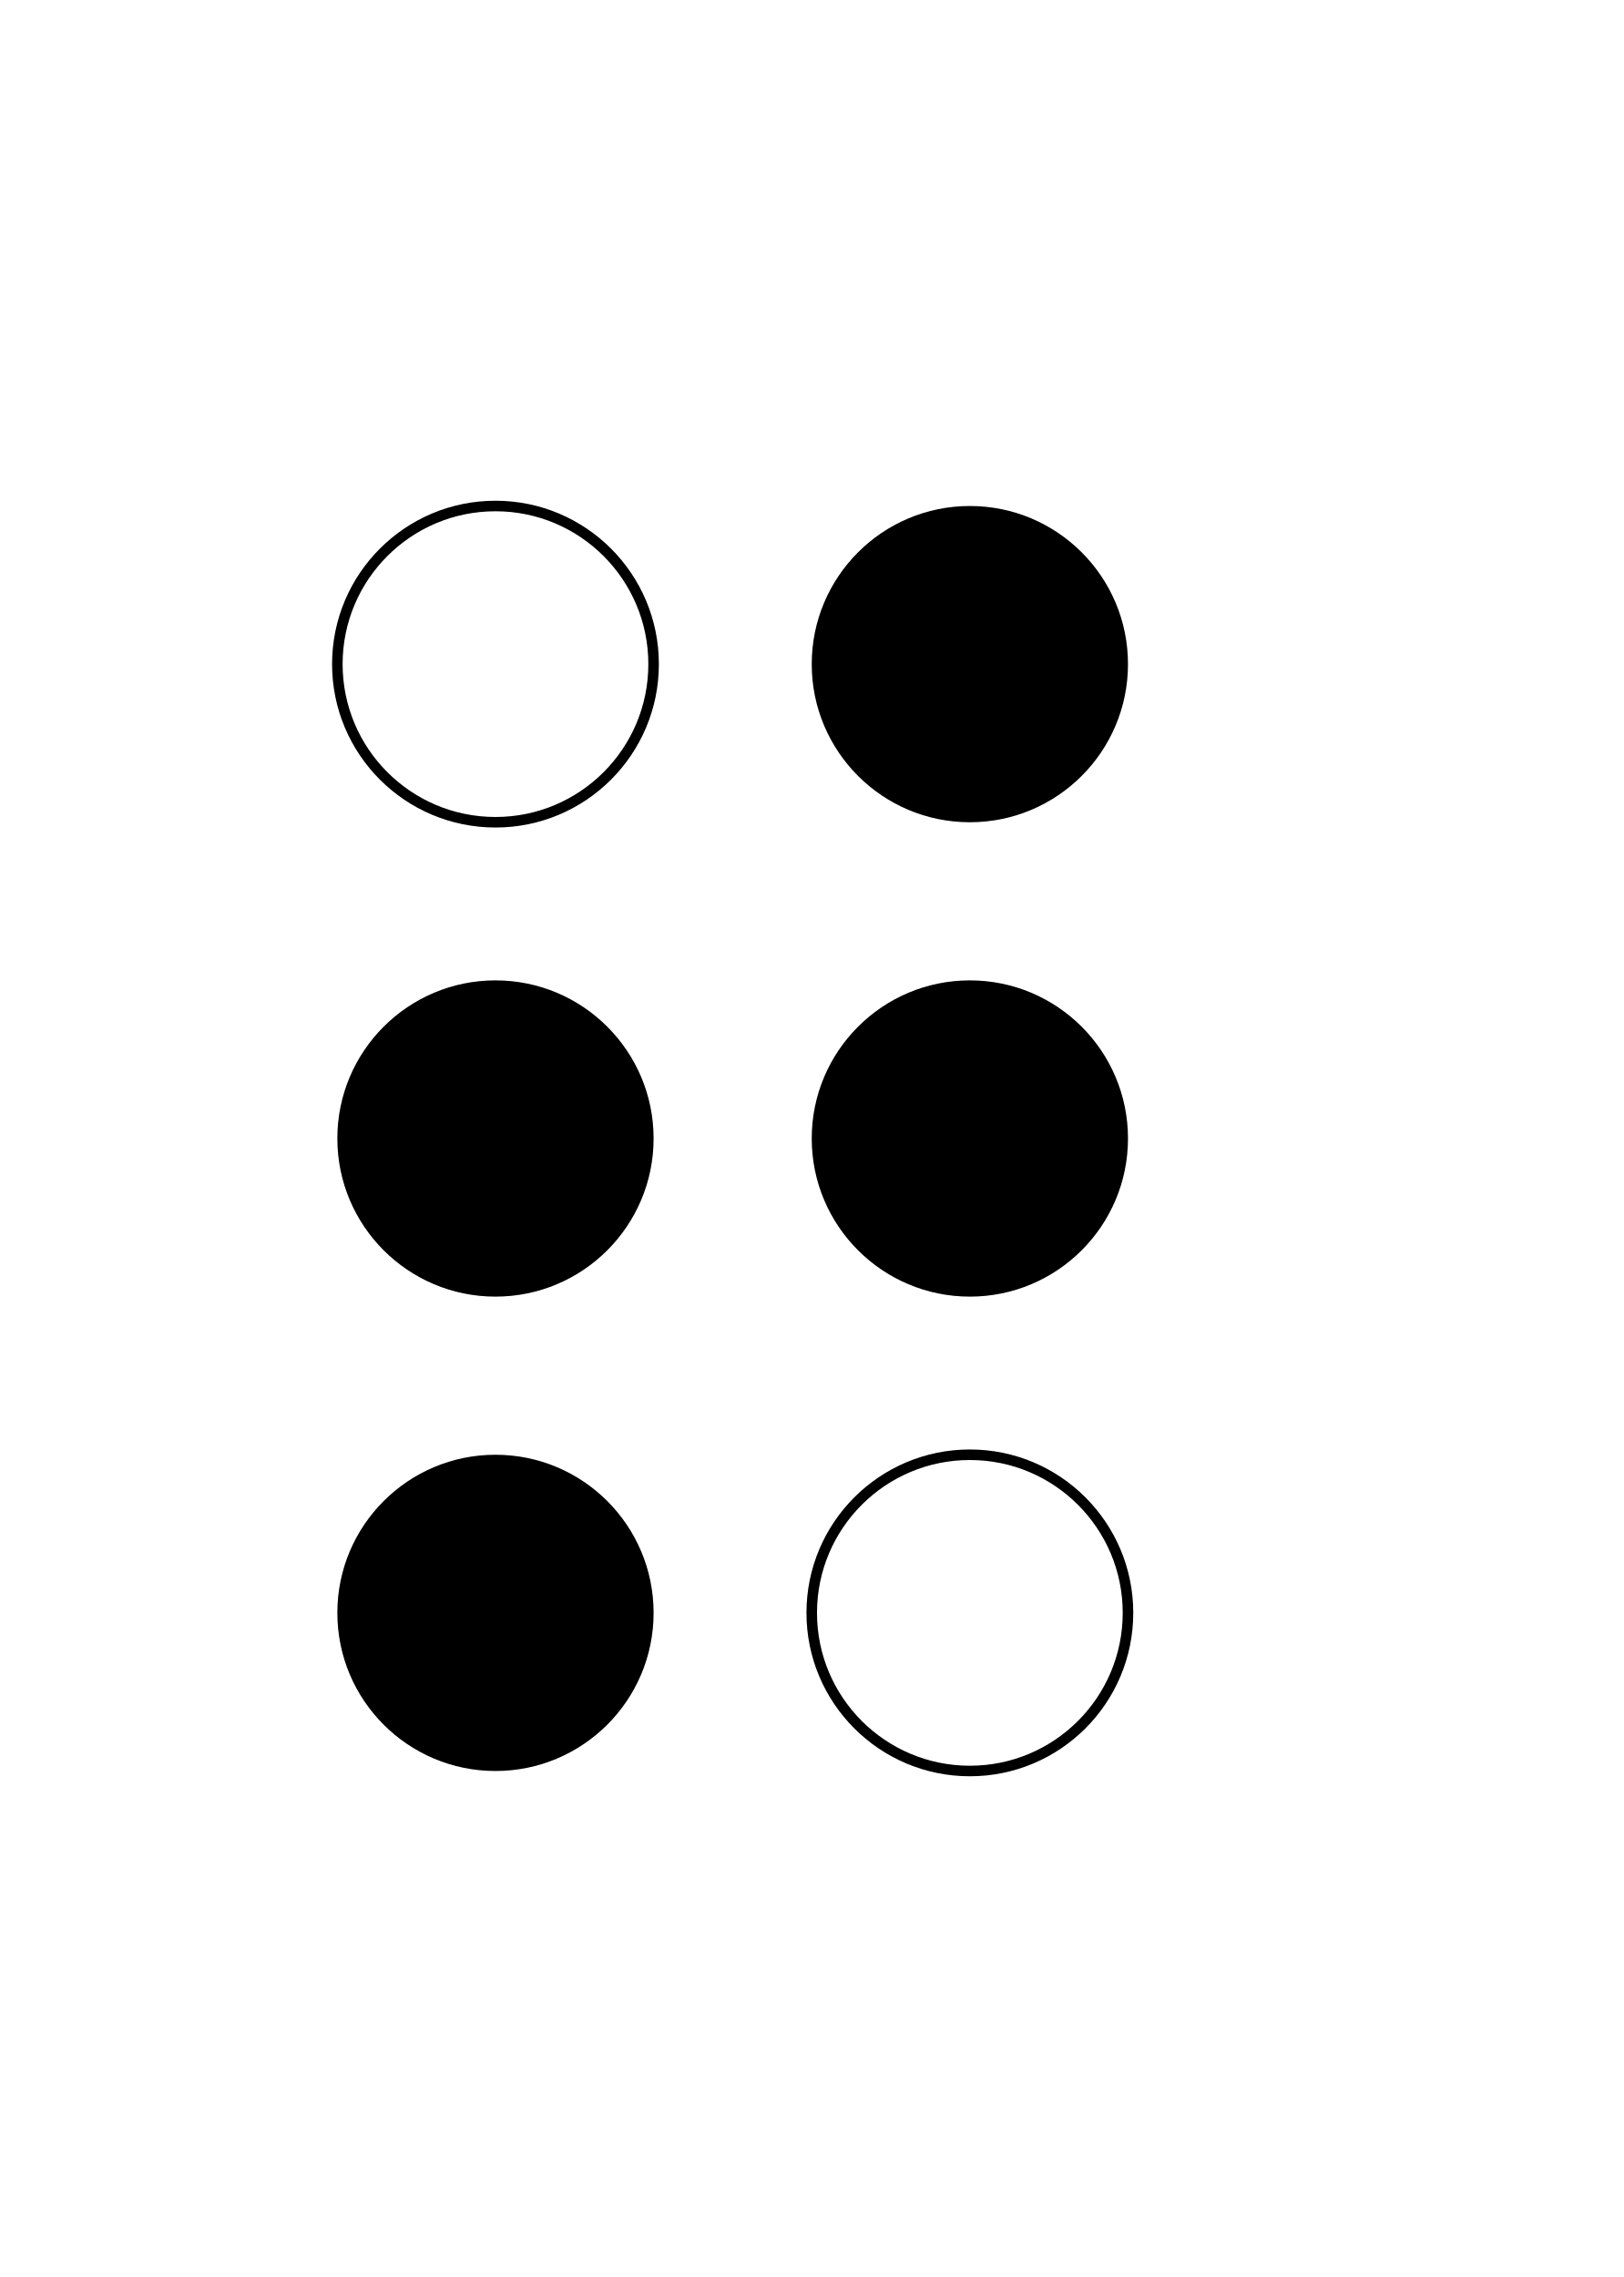
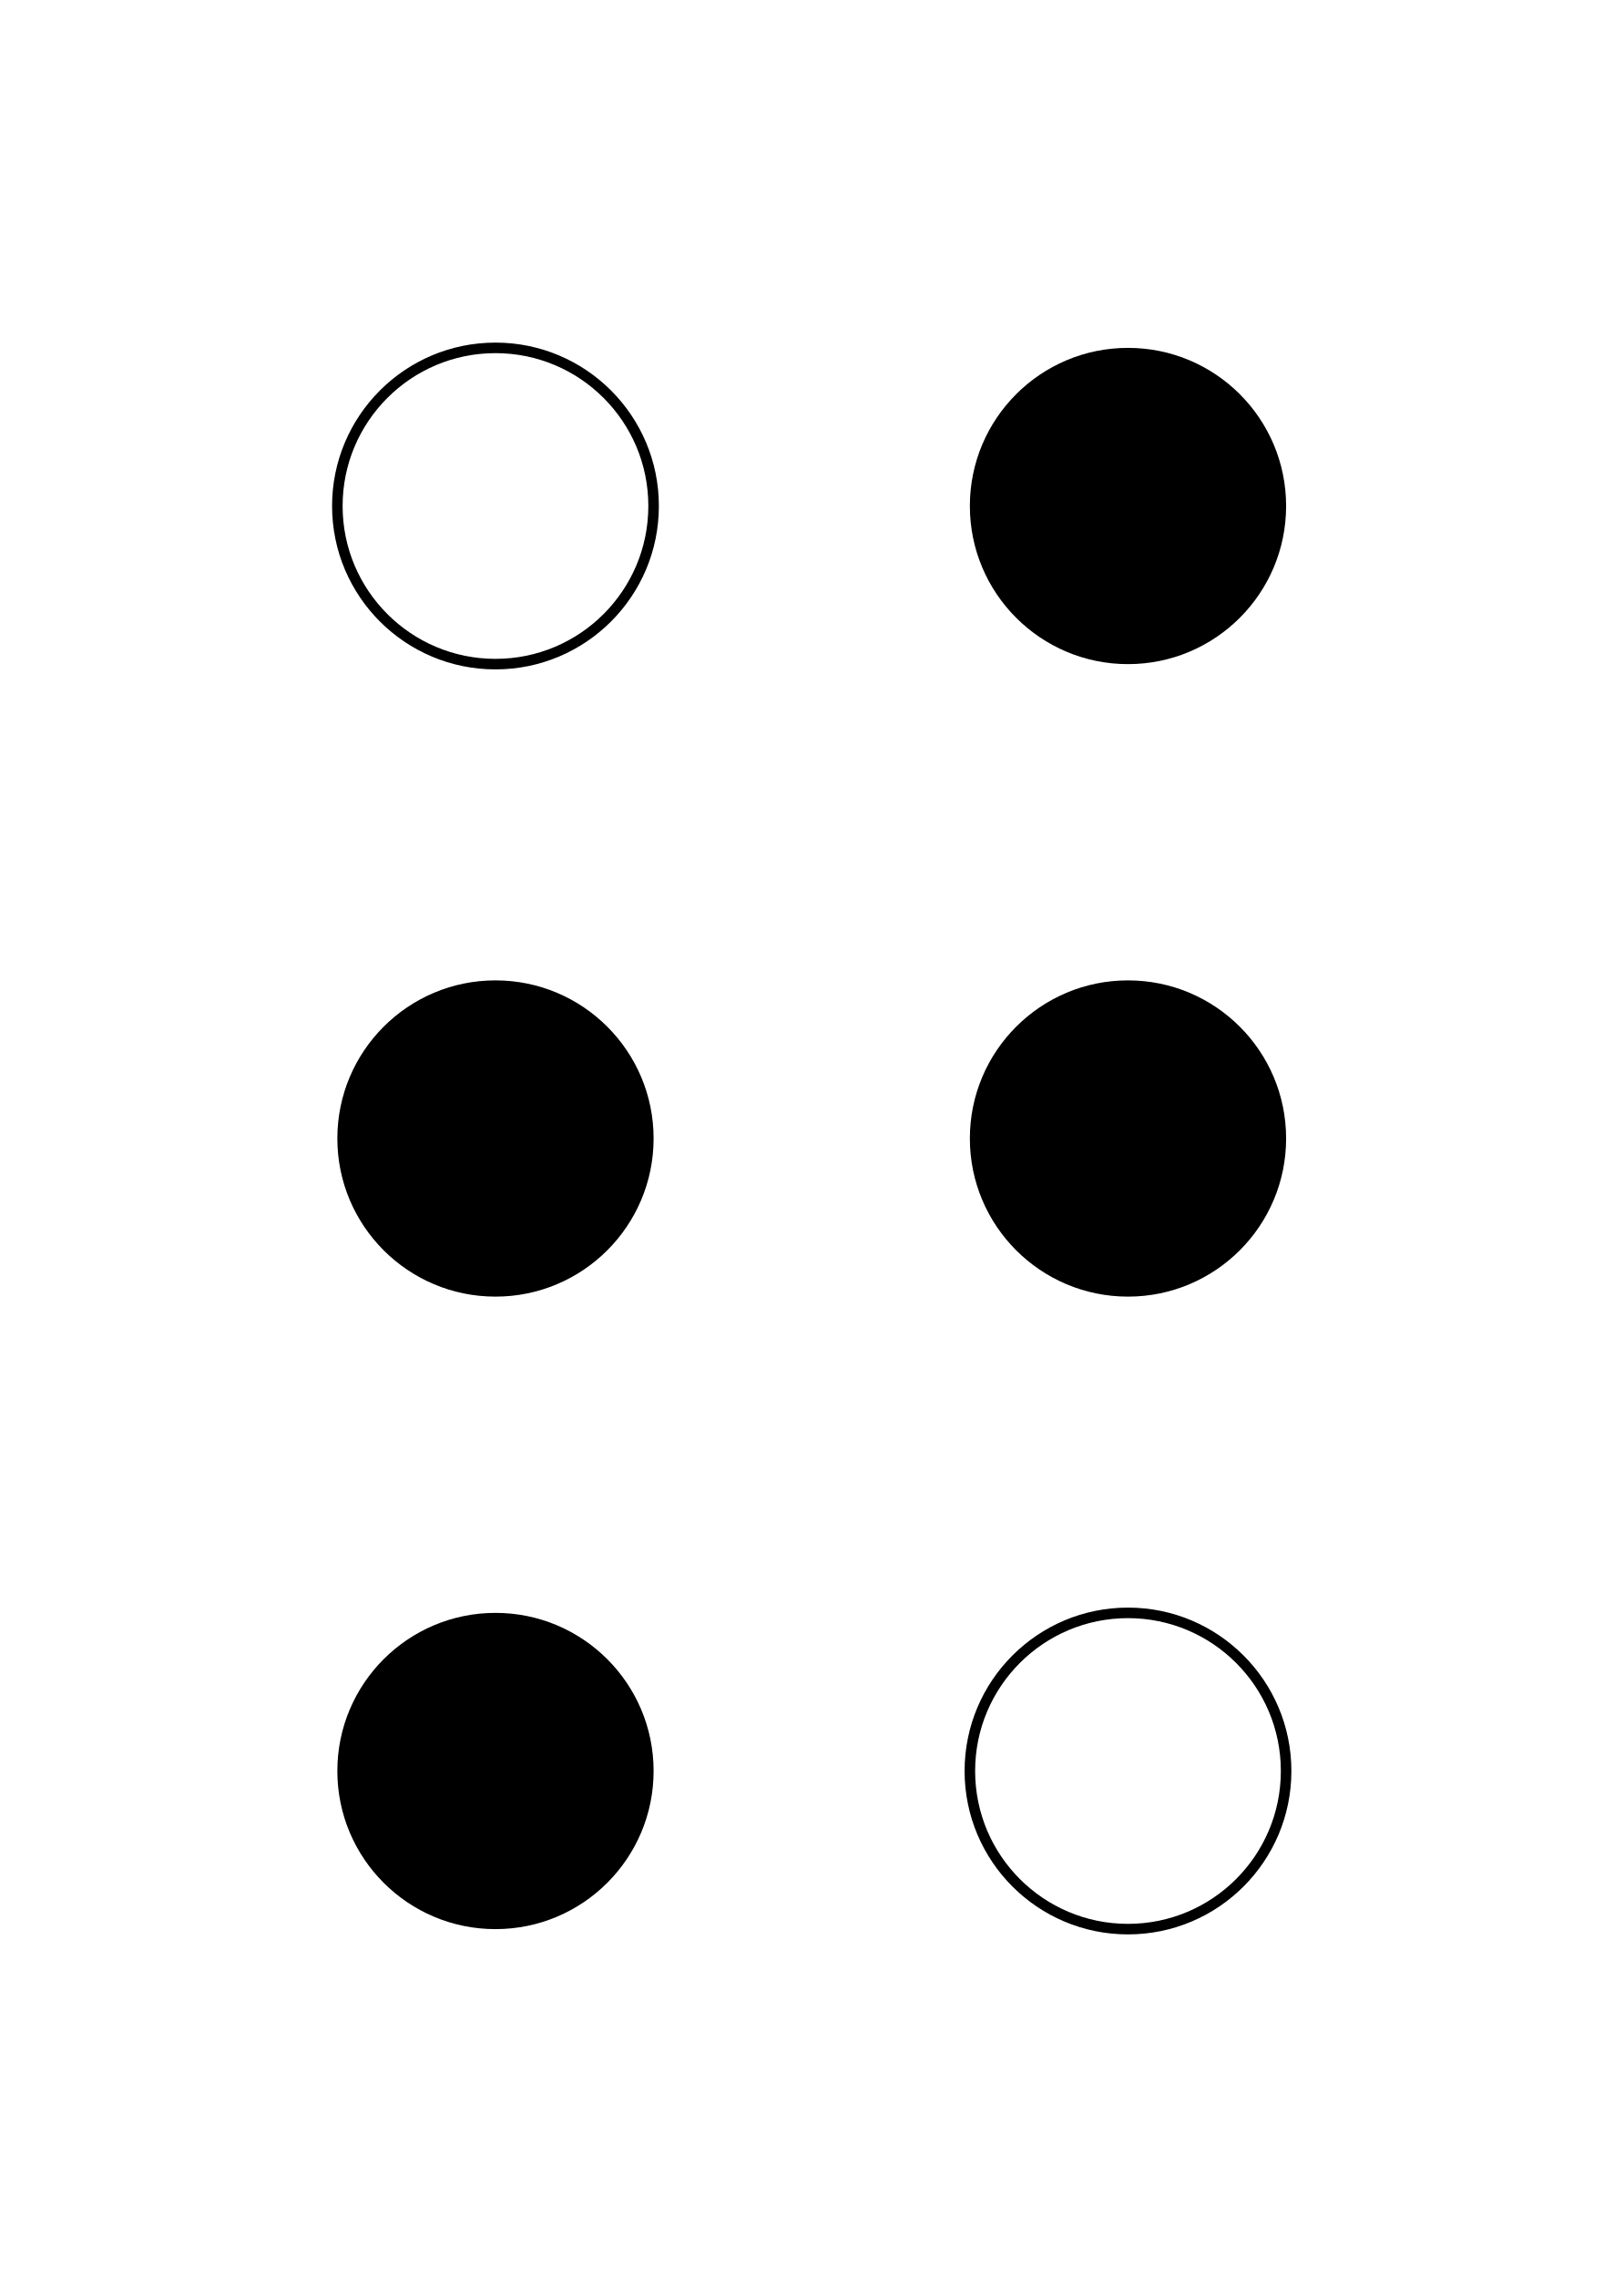
<svg xmlns="http://www.w3.org/2000/svg" width="154" height="216">
-   <circle cx="47.0" cy="63.0" r="15.0" stroke="black" fill="none" />
+   <circle cx="47.0" cy="48.0" r="15.0" stroke="black" fill="none" />
  <circle cx="47.0" cy="108.0" r="15.0" fill="black" />
-   <circle cx="47.0" cy="153.0" r="15.0" fill="black" />
-   <circle cx="92.0" cy="63.0" r="15.0" fill="black" />
-   <circle cx="92.0" cy="108.0" r="15.0" fill="black" />
-   <circle cx="92.0" cy="153.0" r="15.0" stroke="black" fill="none" />
+   <circle cx="47.0" cy="168.0" r="15.0" fill="black" />
+   <circle cx="107.0" cy="48.0" r="15.0" fill="black" />
+   <circle cx="107.0" cy="108.0" r="15.0" fill="black" />
+   <circle cx="107.0" cy="168.0" r="15.0" stroke="black" fill="none" />
</svg>
